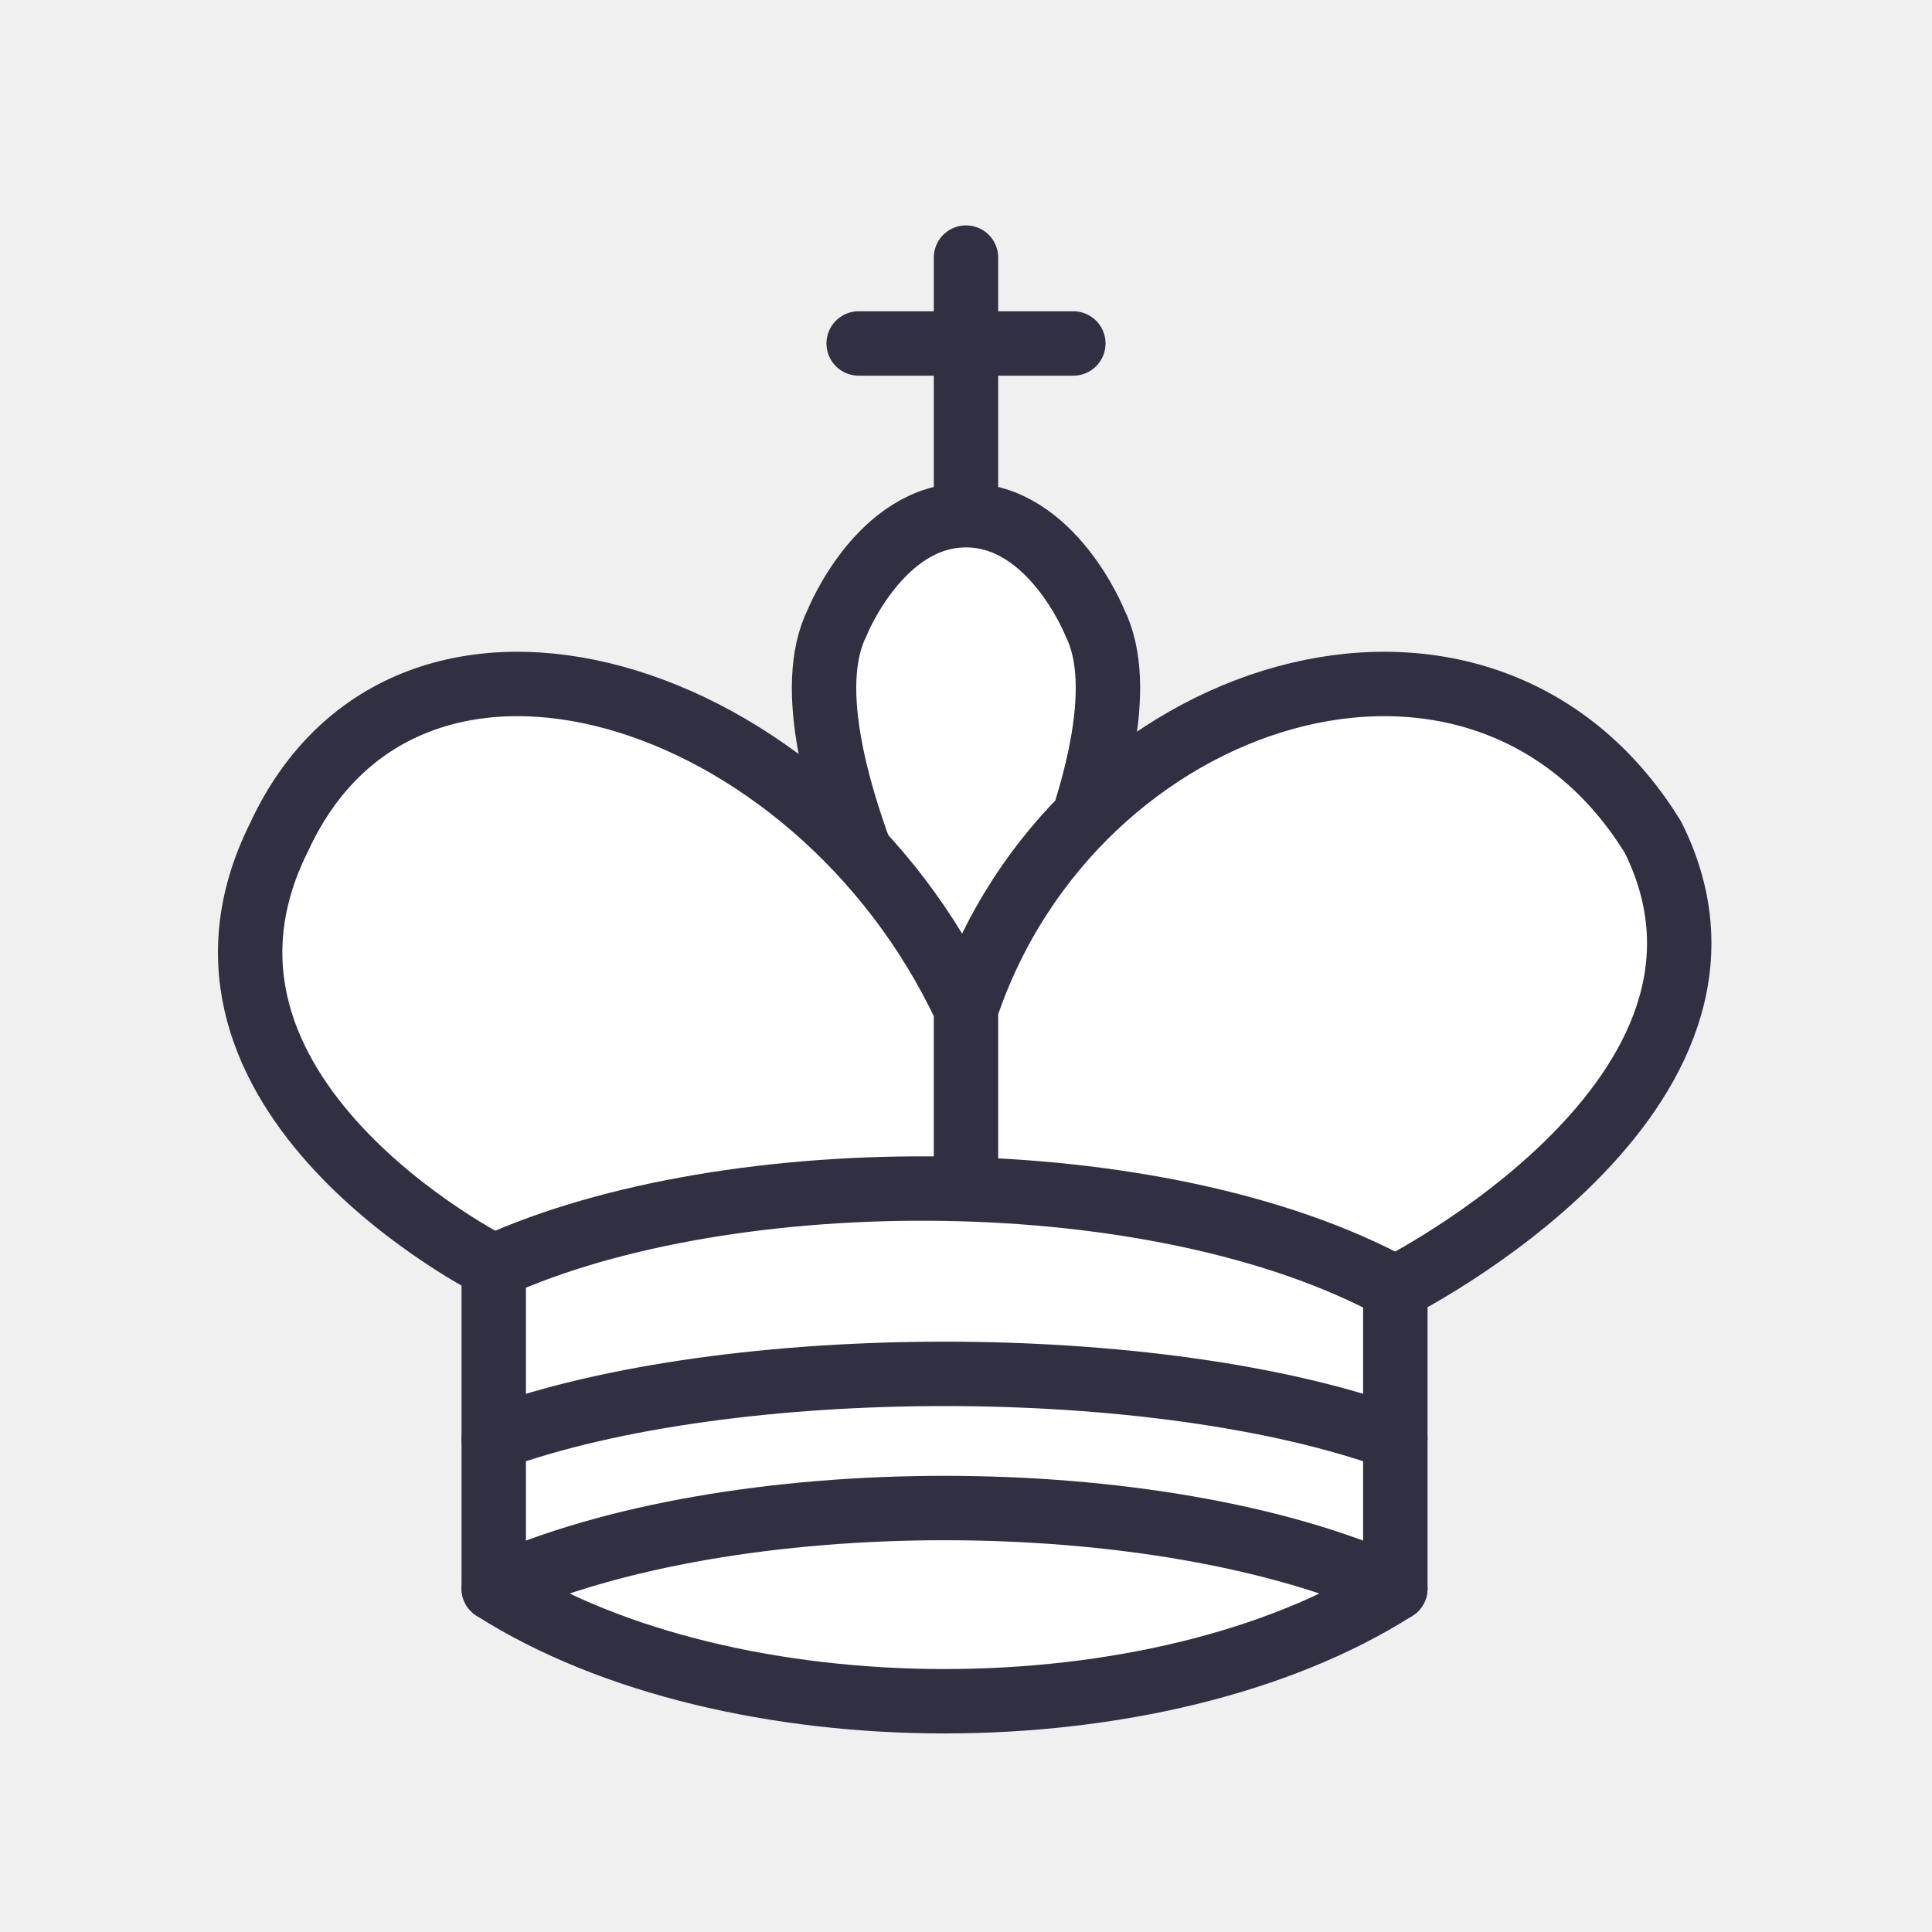
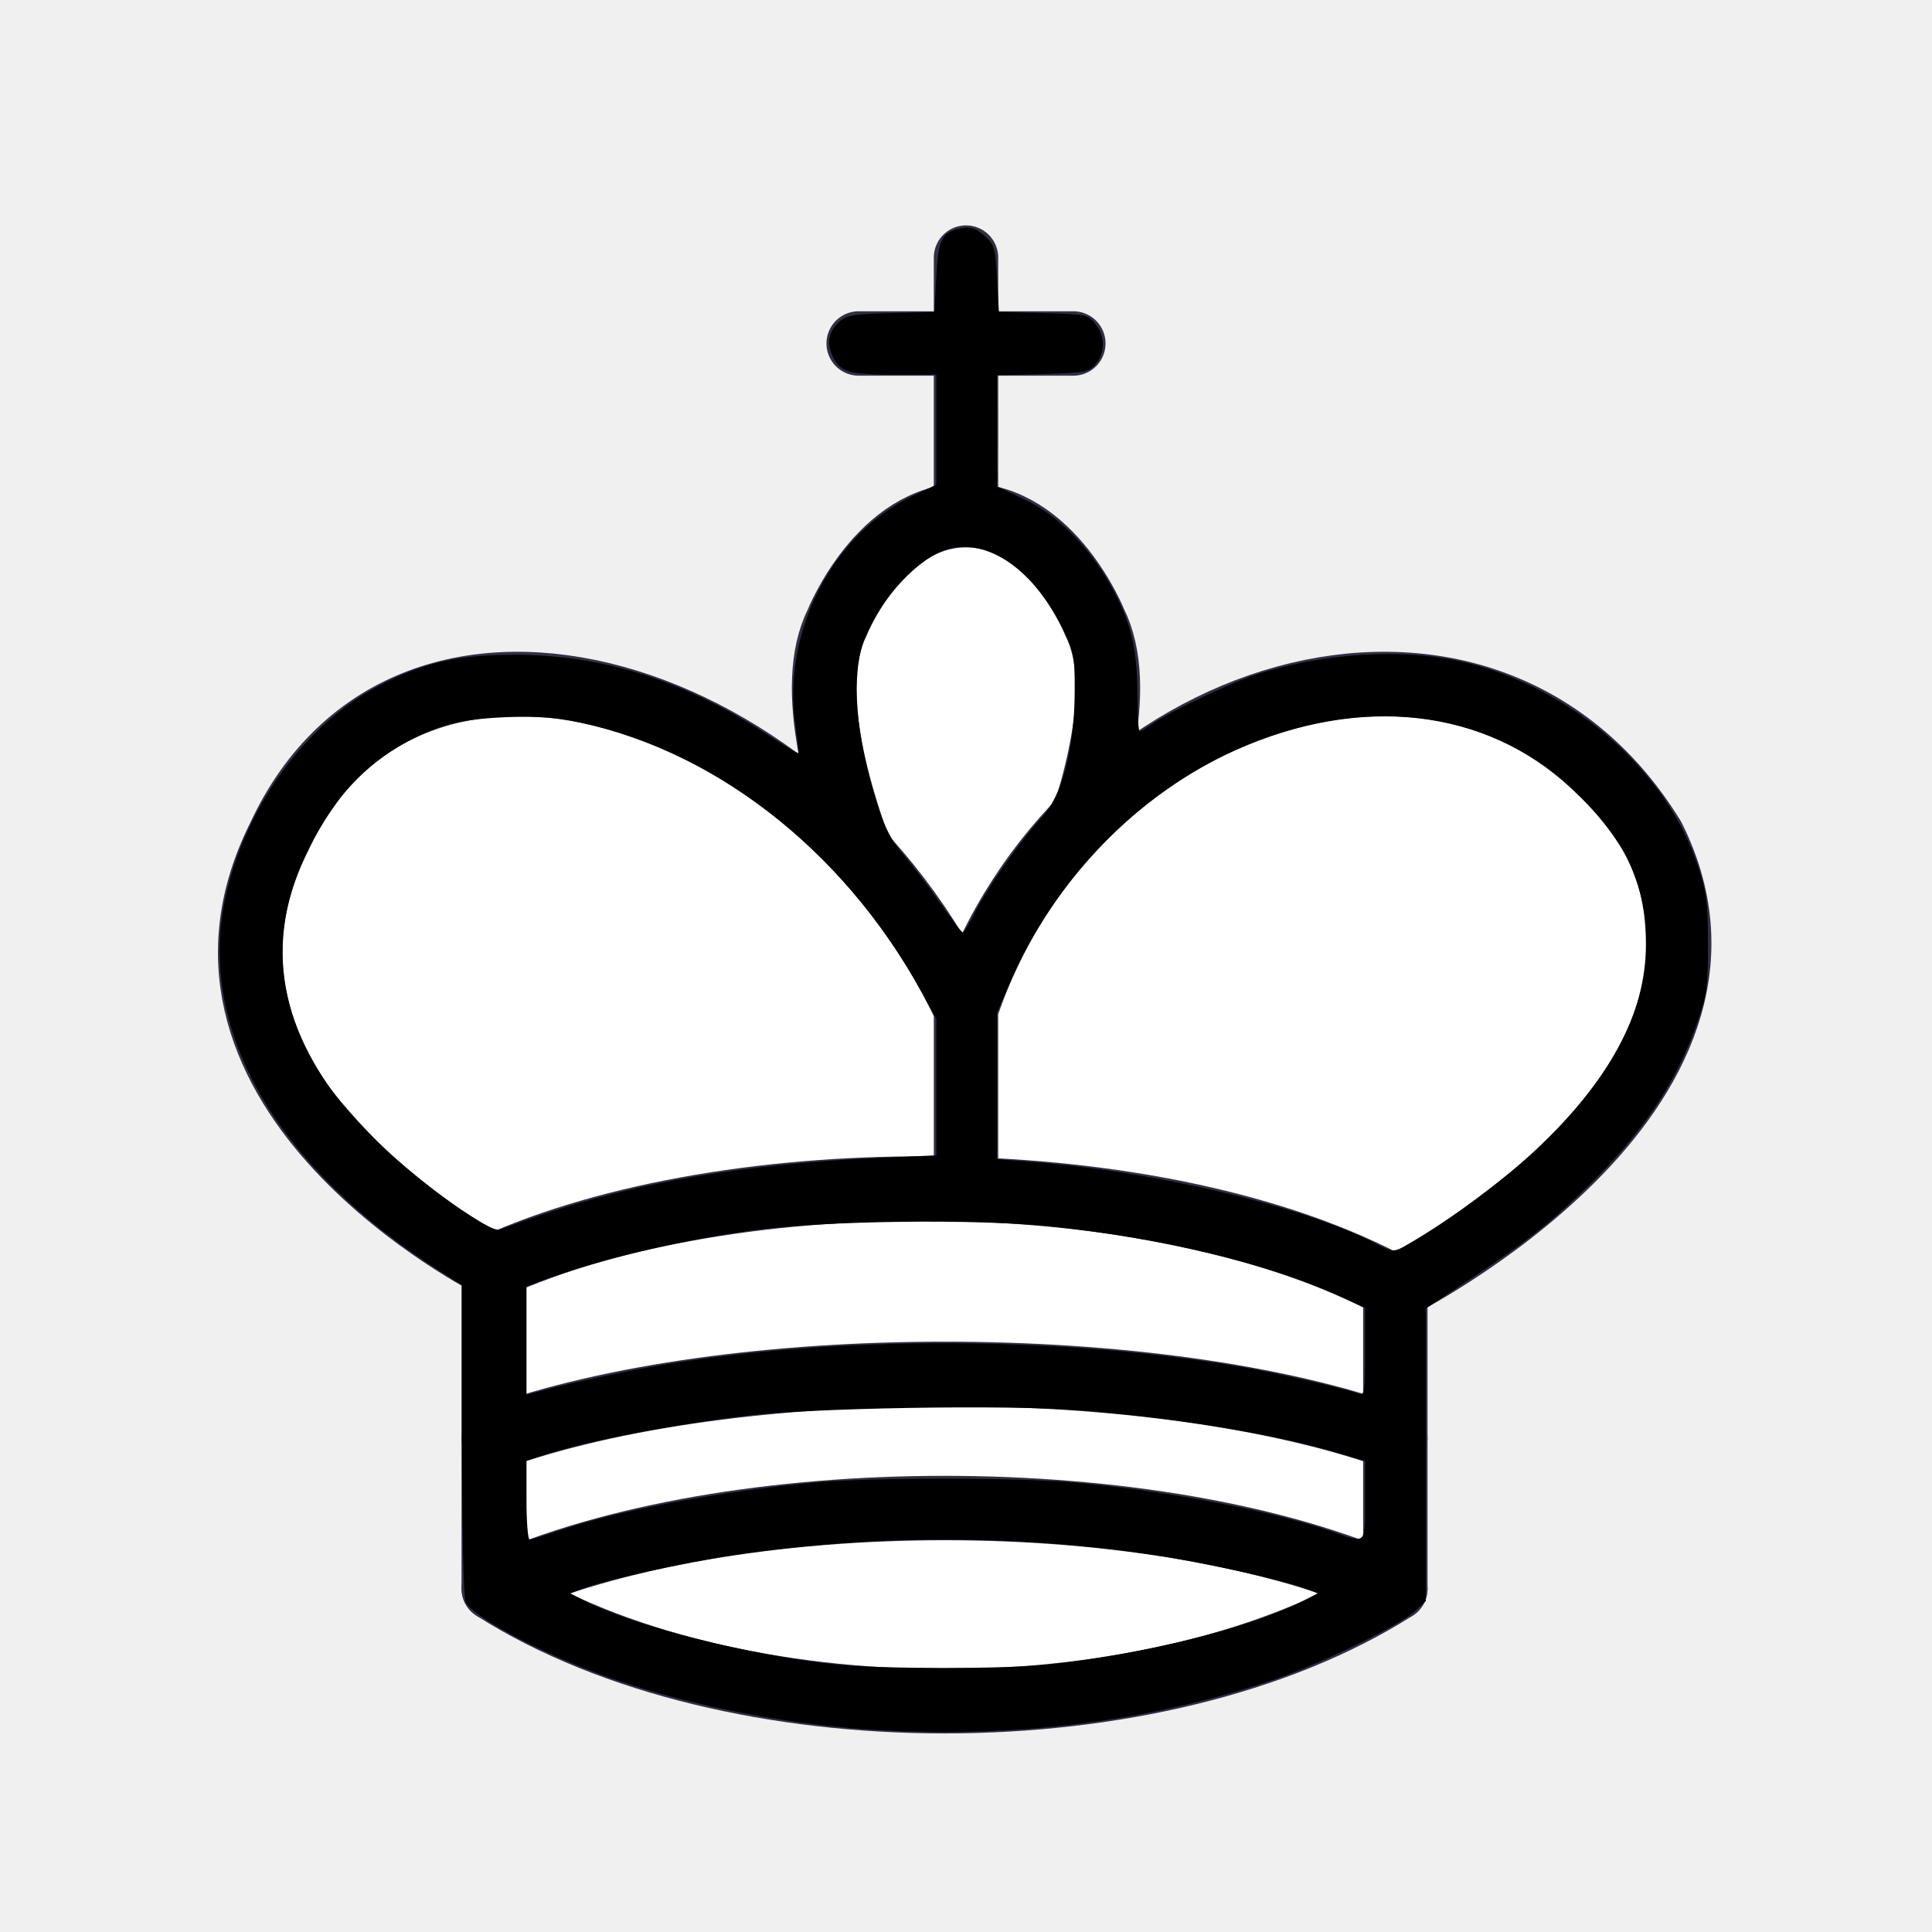
<svg xmlns="http://www.w3.org/2000/svg" width="45" height="45" id="svg3128" version="1.0">
-   <defs id="defs3130" />
+   <defs id="defs3130">
+     </defs>
  <g id="layer1">
    <path style="fill:none;fill-opacity:0.75;fill-rule:evenodd;stroke:#303042;stroke-width:1.5;stroke-linecap:round;stroke-linejoin:miter;stroke-opacity:1;stroke-miterlimit:4;stroke-dasharray:none" d="M 22.5,11.625 L 22.5,6" id="path6570" />
    <path style="fill:white;fill-opacity:1;fill-rule:evenodd;stroke:#303042;stroke-width:1.5;stroke-linecap:butt;stroke-linejoin:miter;stroke-opacity:1;stroke-miterlimit:4;stroke-dasharray:none" d="M 22.5,25 C 22.5,25 27,17.5 25.5,14.5 C 25.5,14.5 24.5,12 22.5,12 C 20.5,12 19.5,14.5 19.5,14.5 C 18,17.5 22.5,25 22.5,25" id="path5683" />
    <path style="fill:white;fill-opacity:1;fill-rule:evenodd;stroke:#303042;stroke-width:1.5;stroke-linecap:round;stroke-linejoin:round;stroke-opacity:1;stroke-miterlimit:4;stroke-dasharray:none" d="M 11.5,37 C 17,40.5 27,40.5 32.5,37 L 32.5,30 C 32.5,30 41.5,25.5 38.5,19.5 C 34.5,13 25,16 22.5,23.5 L 22.5,27 L 22.5,23.5 C 19,16 9.5,13 6.5,19.5 C 3.5,25.5 11.5,29.5 11.5,29.5 L 11.5,37 z " id="path5681" />
    <path style="fill:none;fill-opacity:0.75;fill-rule:evenodd;stroke:#303042;stroke-width:1.5;stroke-linecap:round;stroke-linejoin:miter;stroke-opacity:1;stroke-miterlimit:4;stroke-dasharray:none" d="M 20,8 L 25,8" id="path6572" />
    <path style="fill:none;fill-opacity:0.75;fill-rule:evenodd;stroke:#303042;stroke-width:1.5;stroke-linecap:round;stroke-linejoin:miter;stroke-opacity:1;stroke-miterlimit:4;stroke-dasharray:none" d="M 11.5,29.5 C 17,27 27,27 32.5,30" id="path6574" />
    <path style="fill:none;fill-opacity:0.75;fill-rule:evenodd;stroke:#303042;stroke-width:1.5;stroke-linecap:round;stroke-linejoin:round;stroke-opacity:1;stroke-miterlimit:4;stroke-dasharray:none" d="M 11.5,37 C 17,34.5 27,34.5 32.5,37" id="path6576" />
    <path style="fill:none;fill-opacity:0.75;fill-rule:evenodd;stroke:#303042;stroke-width:1.5;stroke-linecap:round;stroke-linejoin:round;stroke-opacity:1;stroke-miterlimit:4;stroke-dasharray:none" d="M 11.5,33.5 C 17,31.5 27,31.5 32.5,33.5" id="path6578" />
+     <path style="fill:#000000" d="m 20.129,40.275 c -2.082,-0.15 -4.325,-0.613 -6.099,-1.259 -1.515,-0.552 -3.063,-1.384 -3.188,-1.715 -0.045,-0.119 -0.082,-1.809 -0.082,-3.791 l 0,-3.575 -0.508,-0.323 C 6.45,27.195 4.609,24.017 5.239,20.964 c 0.437,-2.114 1.852,-4.089 3.573,-4.984 1.048,-0.545 1.855,-0.73 3.185,-0.729 2.055,0.001 3.992,0.618 5.914,1.884 0.36,0.237 0.666,0.419 0.681,0.405 0.015,-0.015 -0.014,-0.303 -0.064,-0.642 -0.316,-2.165 0.853,-4.457 2.728,-5.347 l 0.552,-0.262 0,-1.282 0,-1.282 -0.978,0 c -1.063,0 -1.258,-0.058 -1.434,-0.422 -0.149,-0.31 -0.103,-0.57 0.143,-0.801 0.172,-0.161 0.324,-0.188 1.211,-0.21 l 1.014,-0.025 0.044,-0.815 c 0.048,-0.893 0.126,-1.044 0.583,-1.136 0.212,-0.042 0.328,-0.006 0.529,0.167 0.24,0.206 0.261,0.274 0.302,1.003 l 0.044,0.781 1.034,0.025 c 0.995,0.024 1.041,0.034 1.215,0.255 0.227,0.288 0.232,0.654 0.012,0.926 -0.158,0.195 -0.239,0.211 -1.237,0.238 l -1.069,0.029 0.002,1.296 0.002,1.296 0.621,0.292 c 0.766,0.36 1.487,1.071 2.005,1.979 0.478,0.838 0.641,1.491 0.641,2.565 0,0.476 0.024,0.865 0.053,0.865 0.029,0 0.158,-0.075 0.287,-0.166 0.398,-0.281 1.795,-0.948 2.4,-1.146 1.604,-0.523 3.477,-0.634 4.906,-0.289 2.488,0.6 4.68,2.518 5.407,4.731 0.203,0.617 0.235,0.865 0.237,1.819 0.002,0.978 -0.026,1.186 -0.241,1.812 -0.475,1.382 -1.266,2.572 -2.54,3.82 -0.882,0.865 -1.465,1.324 -2.797,2.205 l -0.994,0.658 0,3.407 0,3.407 -0.252,0.235 c -0.35,0.327 -2.128,1.196 -3.203,1.566 -2.955,1.017 -6.273,1.424 -9.627,1.182 z m 4.243,-1.501 c 2.232,-0.233 4.775,-0.864 5.972,-1.482 l 0.348,-0.18 -0.265,-0.102 c -0.533,-0.206 -2.396,-0.62 -3.569,-0.794 -3.212,-0.476 -6.455,-0.476 -9.733,-5.3e-4 -1.156,0.168 -3.038,0.586 -3.58,0.795 l -0.265,0.102 0.309,0.16 c 1.168,0.602 3.834,1.279 5.894,1.497 0.994,0.105 3.906,0.108 4.89,0.006 l 0,-3.4e-5 z M 13.048,35.643 c 1.363,-0.464 3.752,-0.911 5.932,-1.112 1.313,-0.121 4.694,-0.12 6.055,0.002 2.136,0.19 4.617,0.664 6.002,1.146 0.793,0.276 0.76,0.308 0.76,-0.734 l 0,-0.915 -0.641,-0.189 c -1.503,-0.445 -3.738,-0.813 -6.02,-0.993 -1.713,-0.135 -6.327,-0.055 -7.835,0.136 -1.895,0.24 -3.655,0.589 -4.751,0.942 l -0.287,0.093 0,0.921 c 0,0.507 0.033,0.921 0.073,0.921 0.04,0 0.361,-0.098 0.712,-0.217 l 0,0 z m 1.601,-3.71 c 4.207,-0.826 9.763,-0.864 14.26,-0.095 0.813,0.139 2.443,0.51 2.733,0.623 0.142,0.055 0.155,-0.025 0.155,-0.971 l 0,-1.031 -0.597,-0.271 c -1.659,-0.753 -4.183,-1.361 -6.74,-1.623 -1.747,-0.179 -5.266,-0.134 -6.894,0.088 -1.712,0.233 -3.518,0.656 -4.795,1.123 l -0.508,0.186 0,1.262 0,1.262 0.641,-0.167 c 0.352,-0.092 1.138,-0.265 1.746,-0.384 l 0,0 z m 18.289,-3.025 c 0.767,-0.445 2.13,-1.462 2.804,-2.091 1.748,-1.632 2.595,-3.206 2.595,-4.821 0,-1.45 -0.483,-2.461 -1.738,-3.632 -1.994,-1.862 -4.884,-2.195 -7.803,-0.899 -2.286,1.015 -4.245,3.032 -5.276,5.433 l -0.298,0.693 0,1.705 0,1.705 0.773,0.059 c 2.91,0.221 6.431,1.056 8.065,1.913 0.401,0.21 0.401,0.21 0.876,-0.065 z m -20.319,-0.611 c 2.2,-0.756 4.751,-1.187 7.842,-1.326 l 1.348,-0.061 0,-1.591 0,-1.591 -0.348,-0.63 c -1.869,-3.377 -4.922,-5.717 -8.259,-6.331 -0.724,-0.133 -2.205,-0.07 -2.804,0.12 -1.054,0.334 -1.981,0.996 -2.581,1.843 -1.564,2.207 -1.642,4.362 -0.234,6.467 0.233,0.348 0.814,1.01 1.292,1.471 0.961,0.927 2.556,2.063 2.769,1.972 0.073,-0.031 0.512,-0.186 0.975,-0.346 z m 10.089,-7.043 c 0.267,-0.542 1.11,-1.743 1.535,-2.188 0.494,-0.517 0.785,-1.608 0.789,-2.963 0.003,-0.825 -0.017,-0.926 -0.286,-1.473 -0.664,-1.349 -1.733,-2.093 -2.653,-1.845 -0.69,0.186 -1.596,1.162 -1.959,2.108 -0.32,0.837 -0.208,2.243 0.31,3.871 0.165,0.519 0.33,0.835 0.603,1.149 0.206,0.238 0.589,0.742 0.85,1.119 0.261,0.377 0.499,0.685 0.529,0.685 0.03,0 0.157,-0.209 0.283,-0.464 l 0,0 z" id="path2820" />
  </g>
</svg>
